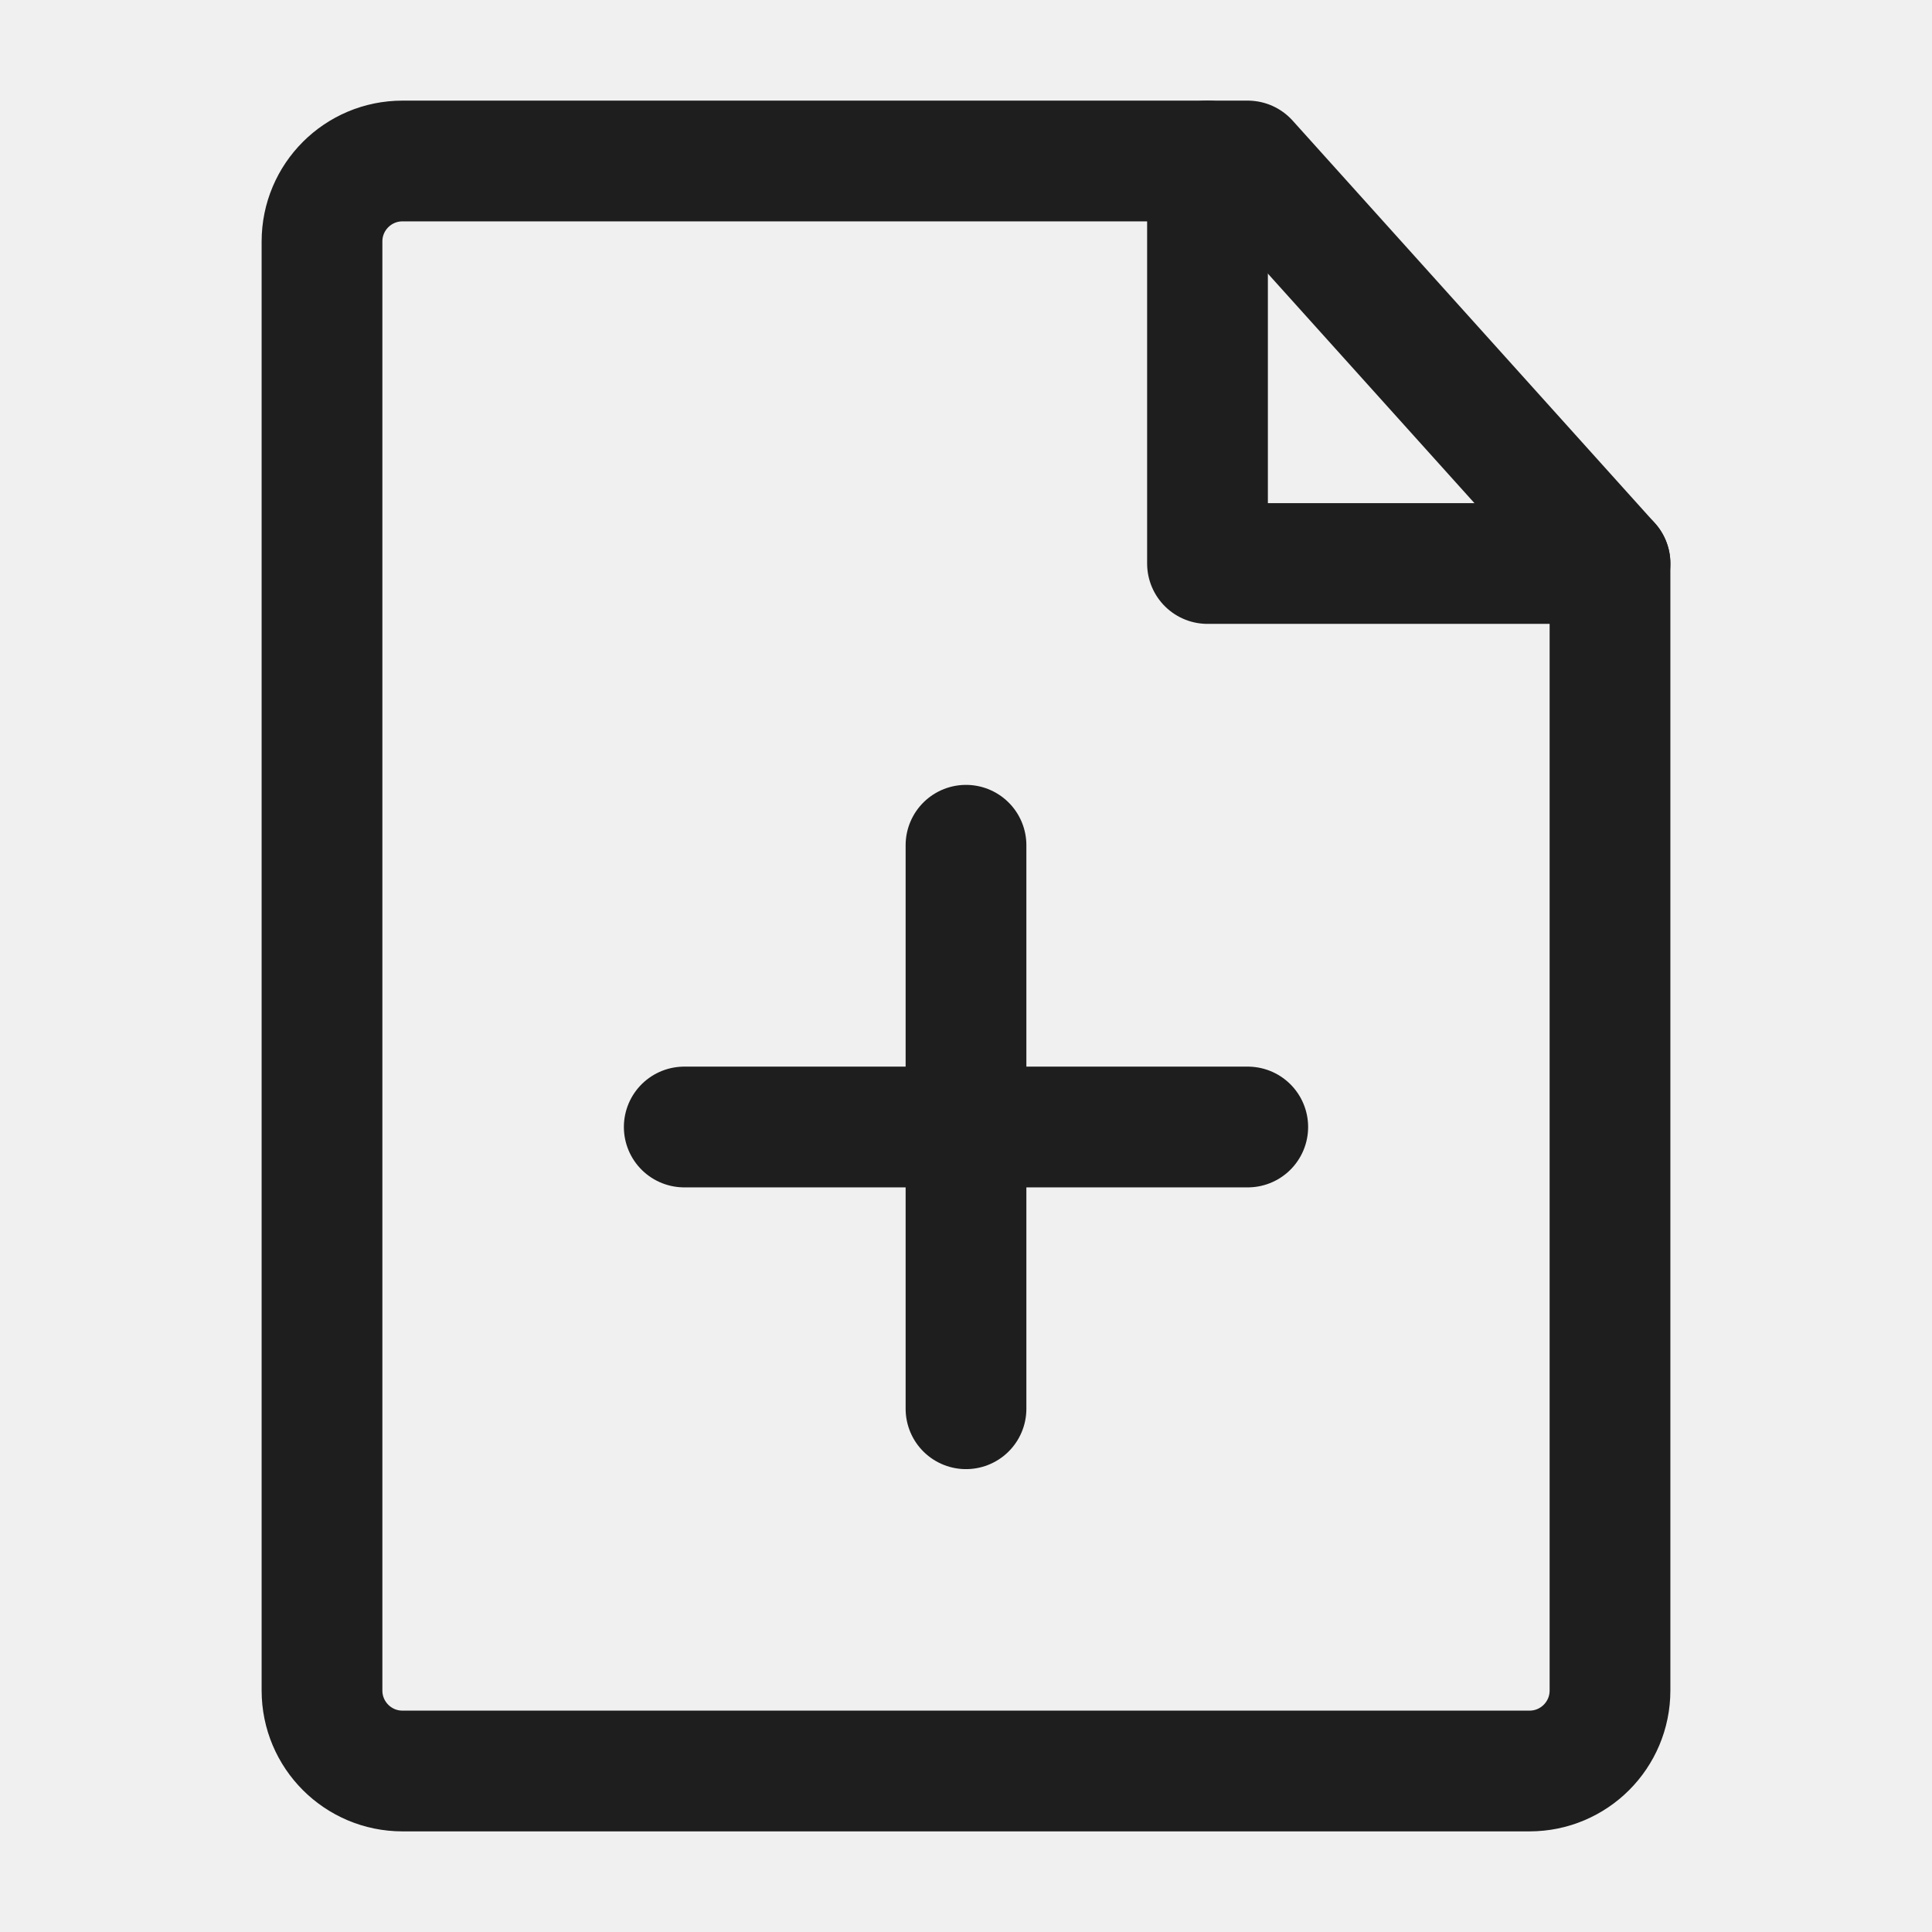
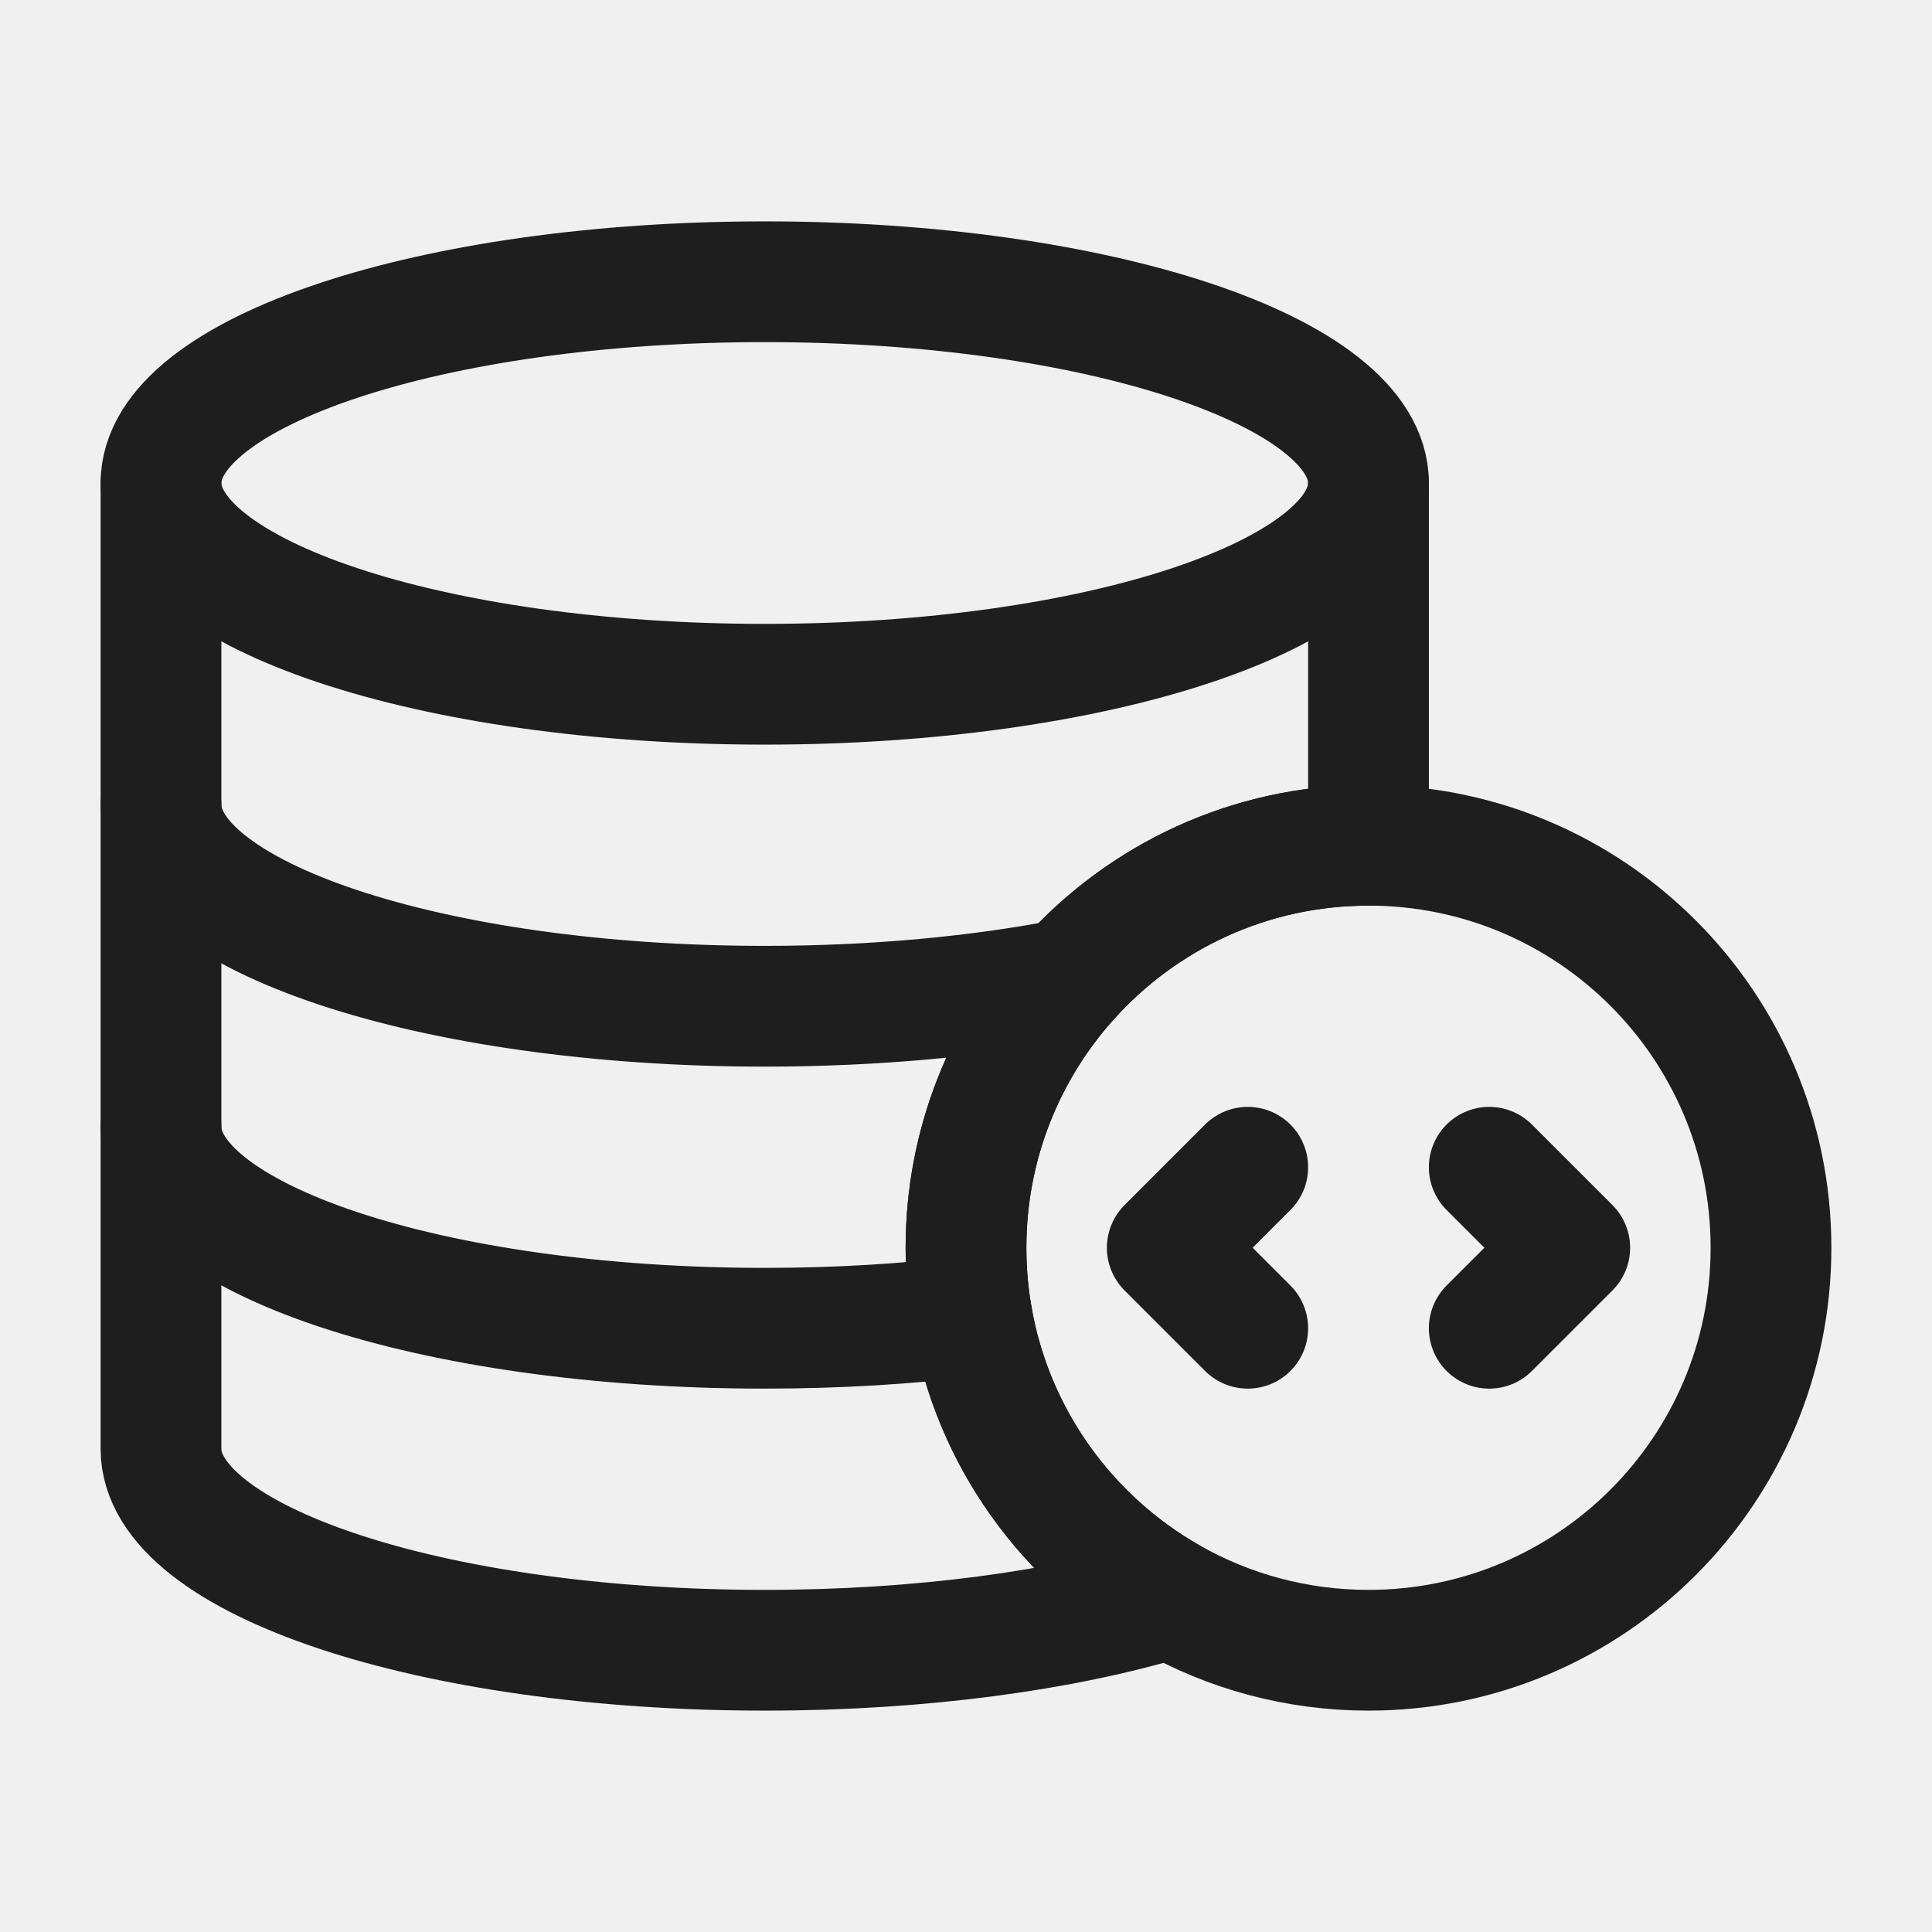
<svg xmlns="http://www.w3.org/2000/svg" width="35" height="35" viewBox="0 0 48 48" fill="none">
-   <path d="M10 44H38C39.105 44 40 43.105 40 42V14L31 4H10C8.895 4 8 4.895 8 6V42C8 43.105 8.895 44 10 44Z" stroke="#1e1e1e" stroke-width="3" stroke-linecap="round" stroke-linejoin="round" />
-   <path d="M24 21V35" stroke="#1e1e1e" stroke-width="3" stroke-linecap="round" stroke-linejoin="round" />
-   <path d="M17 28H24L31 28" stroke="#1e1e1e" stroke-width="3" stroke-linecap="round" stroke-linejoin="round" />
-   <path d="M30 4V14H40" stroke="#1e1e1e" stroke-width="3" stroke-linecap="round" stroke-linejoin="round" />
+   <rect width="48" height="48" fill="white" fill-opacity="0.01" />
+   <path d="M34 12V20V21C31.045 21 28.389 22.282 26.558 24.32C24.968 26.091 24 28.432 24 31C24 31.579 24.049 32.146 24.144 32.698C24.658 35.705 26.514 38.253 29.074 39.705C26.412 40.51 22.878 41 19 41C10.716 41 4 38.761 4 36V28V20V12" stroke="#1e1e1e" stroke-width="3" stroke-linecap="round" stroke-linejoin="round" />
+   <path d="M34 12C34 14.761 27.284 17 19 17C10.716 17 4 14.761 4 12C4 9.239 10.716 7 19 7C27.284 7 34 9.239 34 12Z" fill="none" stroke="#1e1e1e" stroke-width="3" stroke-linecap="round" stroke-linejoin="round" />
+   <path d="M4 28C4 30.761 10.716 33 19 33C20.807 33 22.539 32.894 24.144 32.698" stroke="#1e1e1e" stroke-width="3" stroke-linecap="round" stroke-linejoin="round" />
+   <path d="M4 20C4 22.761 10.716 25 19 25C21.756 25 24.339 24.752 26.558 24.32" stroke="#1e1e1e" stroke-width="3" stroke-linecap="round" stroke-linejoin="round" />
+   <path d="M44 31C44 36.523 39.523 41 34 41C32.209 41 30.528 40.529 29.074 39.705C26.514 38.253 24.658 35.705 24.144 32.698C24.049 32.146 24 31.579 24 31C24 28.432 24.968 26.091 26.558 24.32C28.389 22.282 31.045 21 34 21C39.523 21 44 25.477 44 31Z" fill="none" stroke="#1e1e1e" stroke-width="3" stroke-linecap="round" stroke-linejoin="round" />
+   <path d="M37 29L39 31L37 33" stroke="#1e1e1e" stroke-width="3" stroke-linecap="round" stroke-linejoin="round" />
+   <path d="M31 33L29 31L31 29" stroke="#1e1e1e" stroke-width="3" stroke-linecap="round" stroke-linejoin="round" />
</svg>
